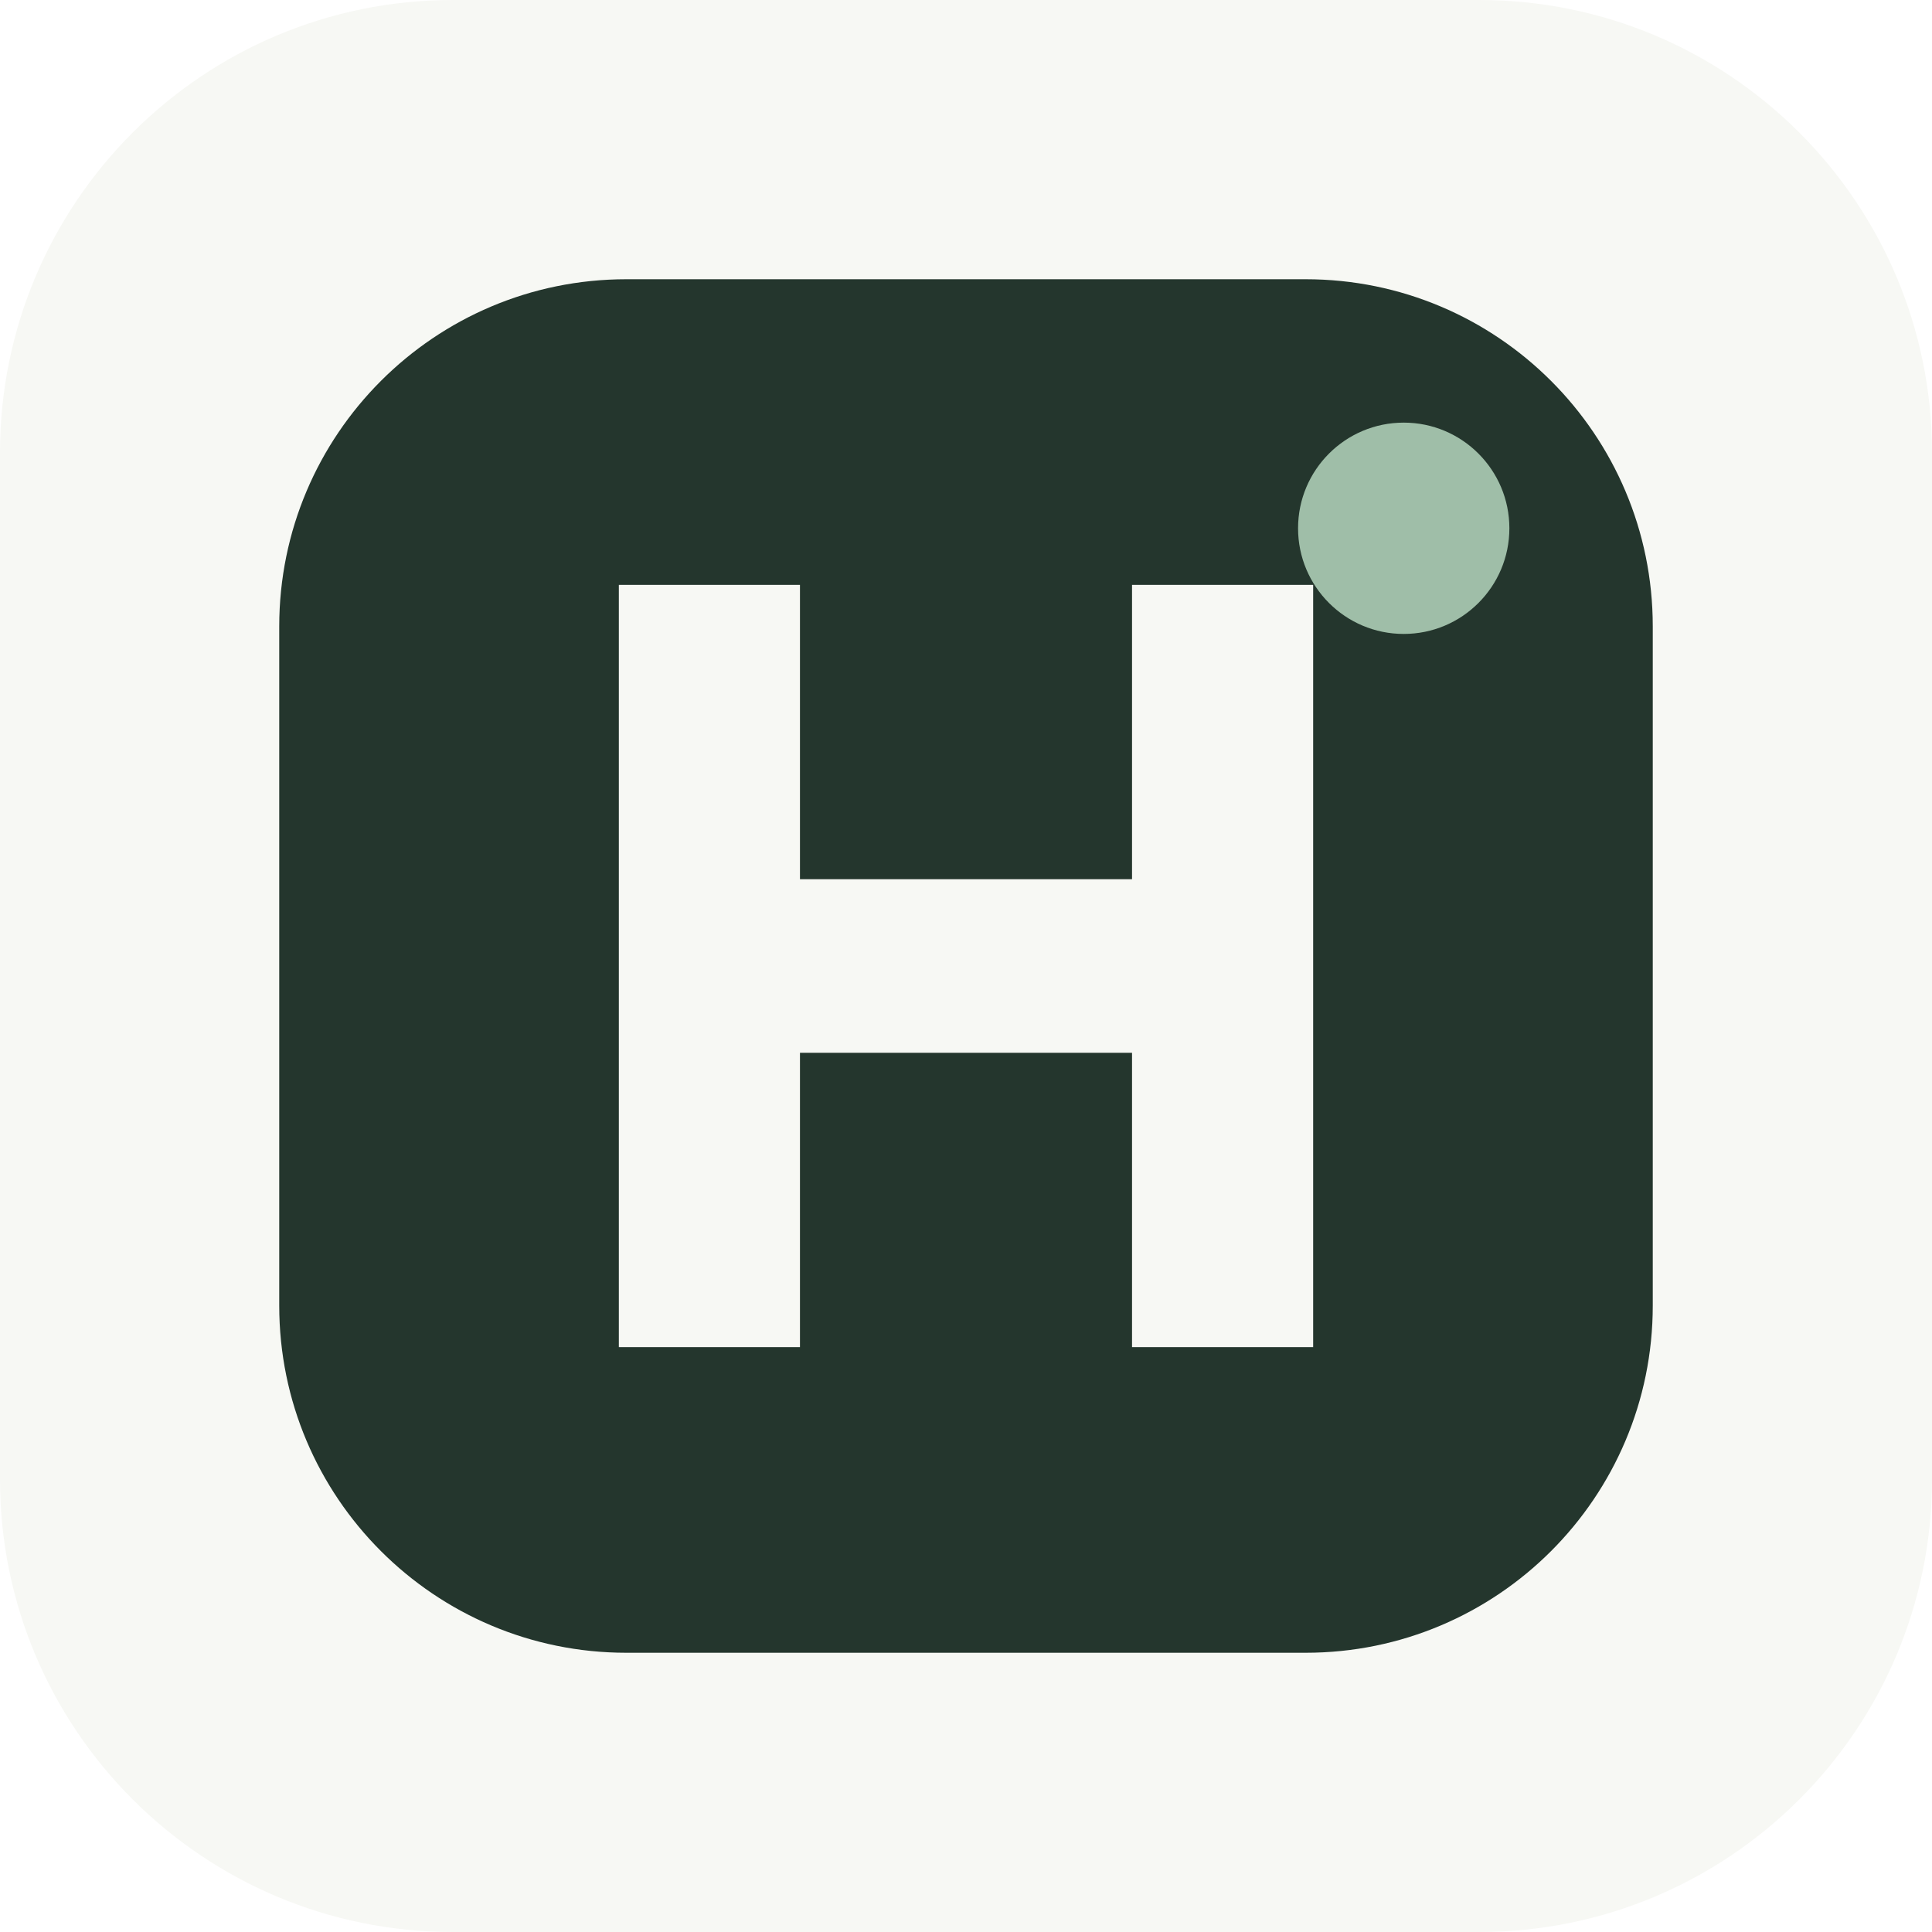
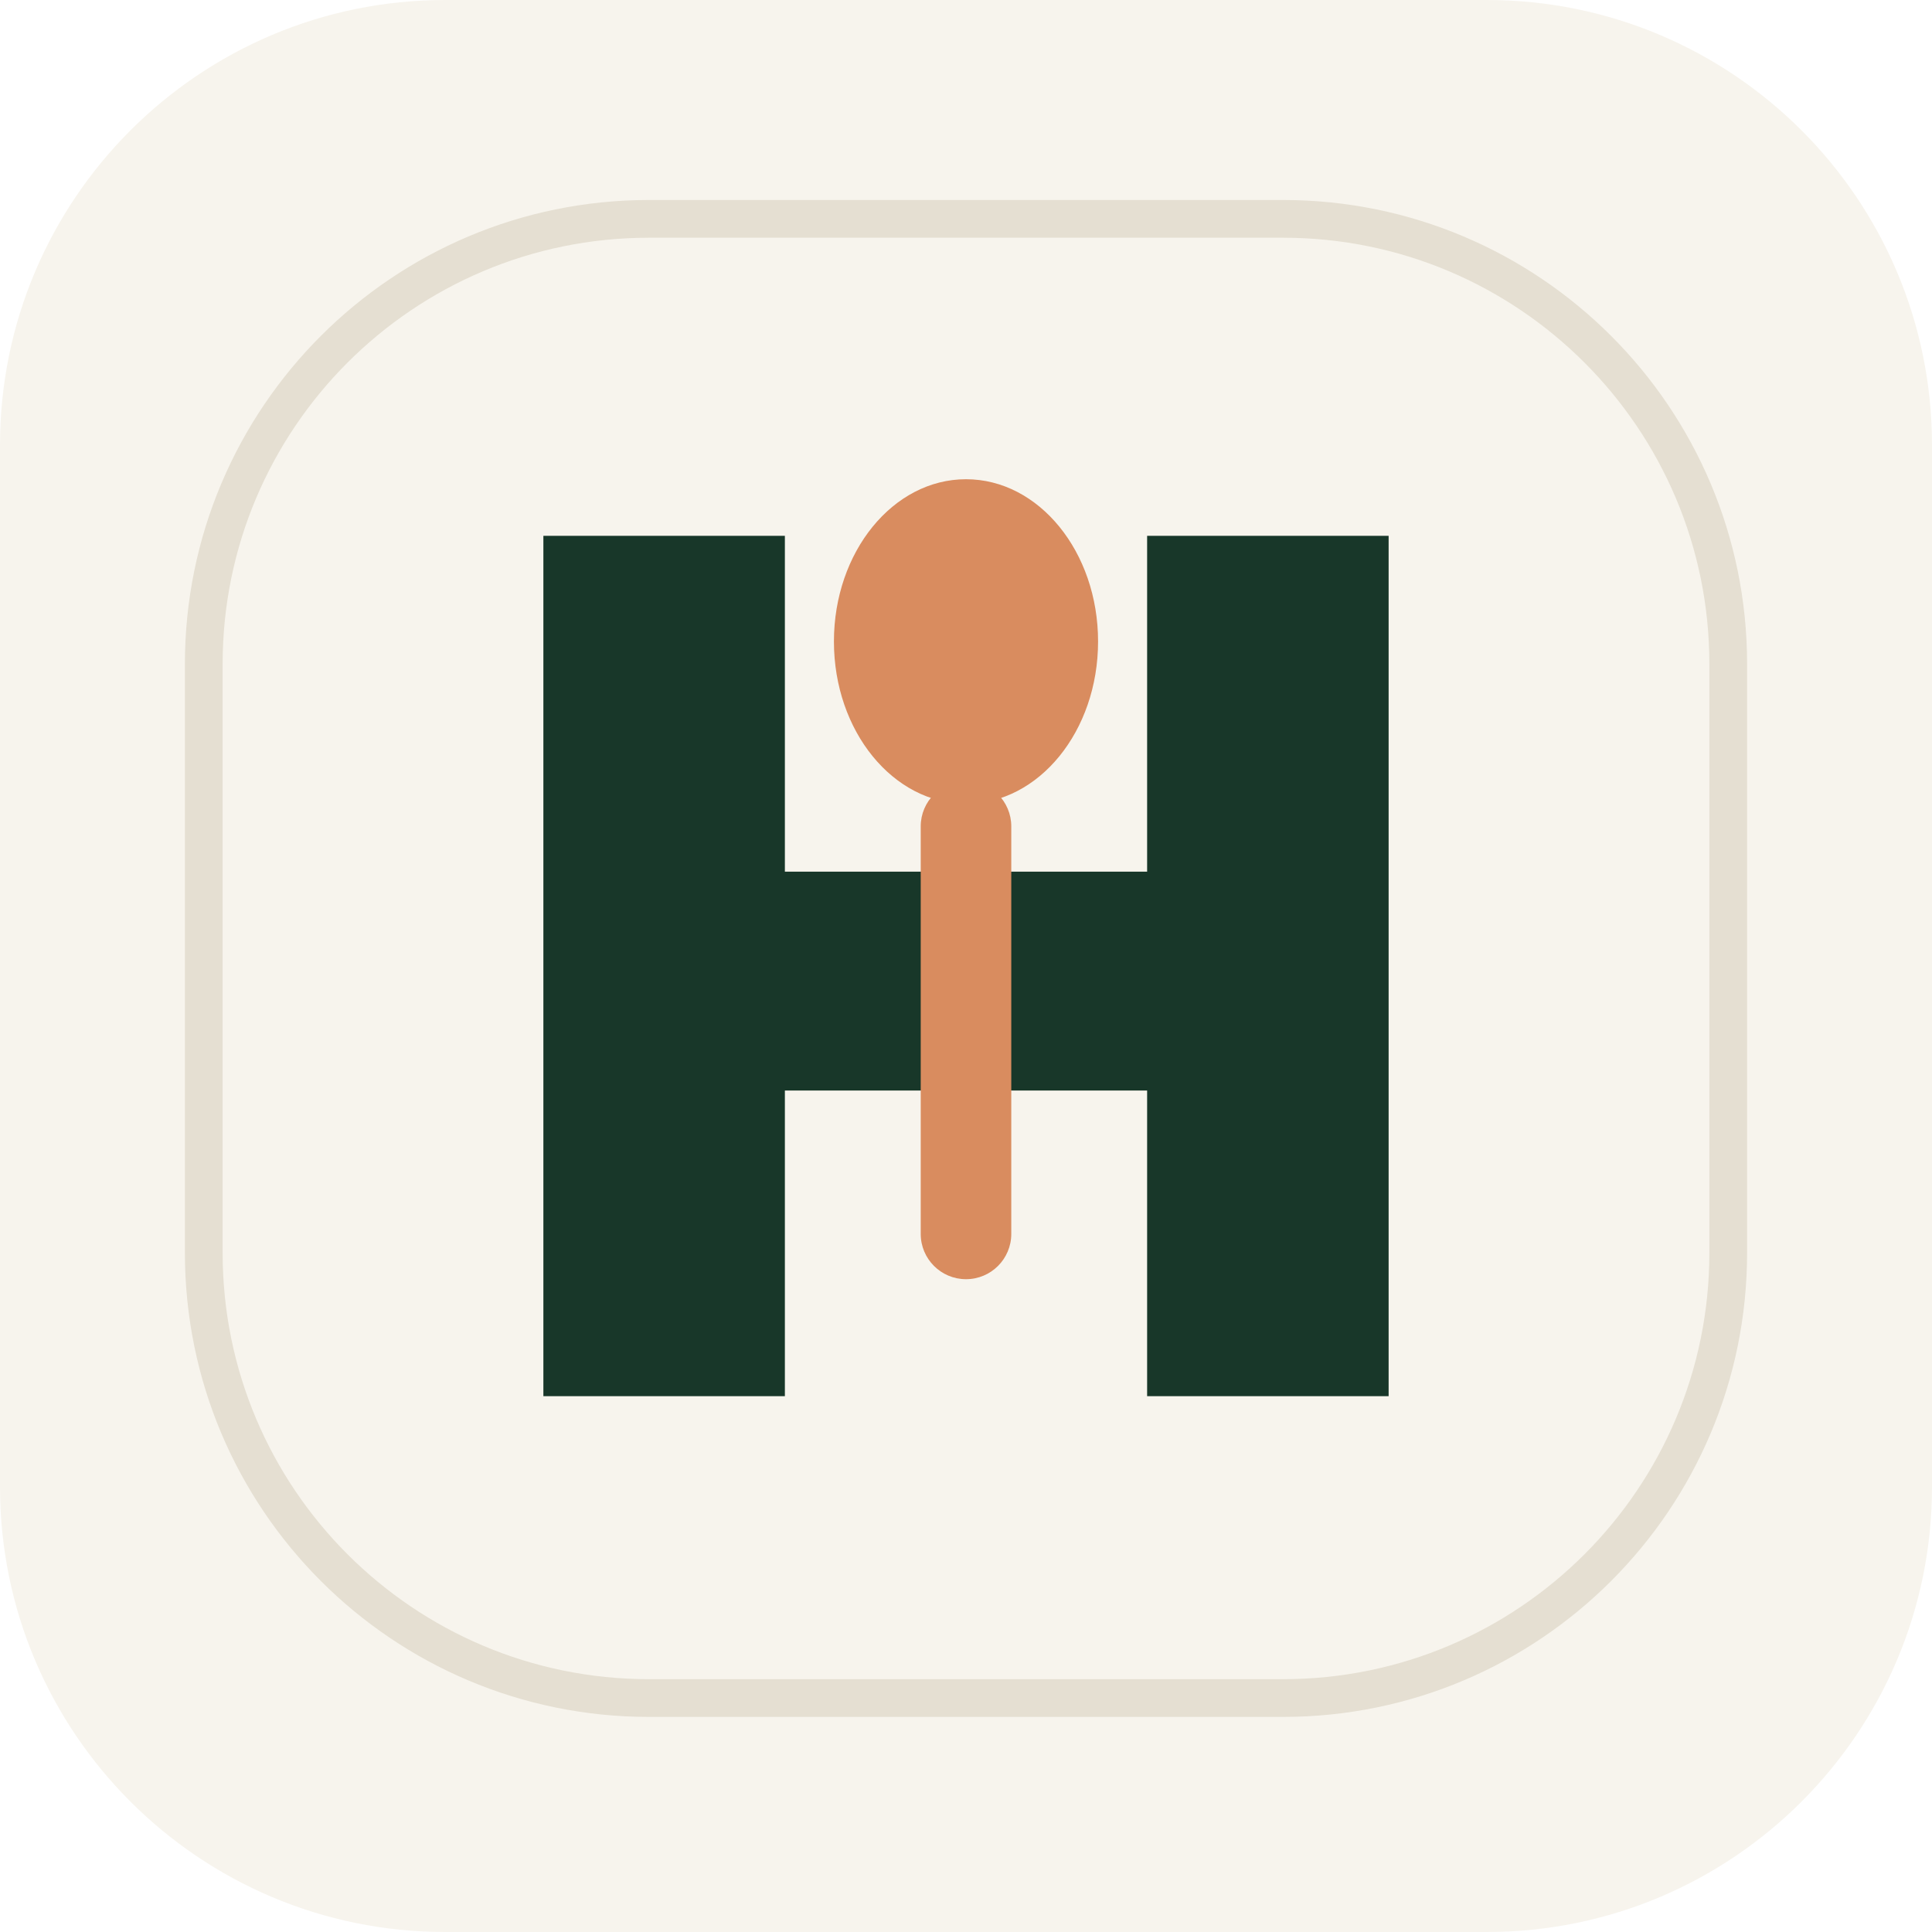
<svg xmlns="http://www.w3.org/2000/svg" viewBox="0 0 512 512">
-   <rect width="512" height="512" rx="120" fill="#f7f8f4" />
-   <rect x="74" y="74" width="364" height="364" rx="92" fill="#24362d" />
-   <path d="M164 155v202h48v-78h88v78h48V155h-48v78h-88v-78h-48Z" fill="#f7f8f4" />
-   <circle cx="372" cy="140" r="28" fill="#9fbea8" />
+   <rect width="512" height="512" rx="118" fill="#f7f4ed" />
+   <rect x="54" y="58" width="404" height="392" rx="118" fill="#f7f4ed" stroke="#e5dfd2" stroke-width="10" />
+   <path d="M144 142h64v89h96v-89h64v228h-64v-81h-96v81h-64z" fill="#183729" />
+   <ellipse cx="256" cy="170" rx="35" ry="43" fill="#d98c5f" />
+   <rect x="244" y="207" width="24" height="132" rx="12" fill="#d98c5f" />
</svg>
